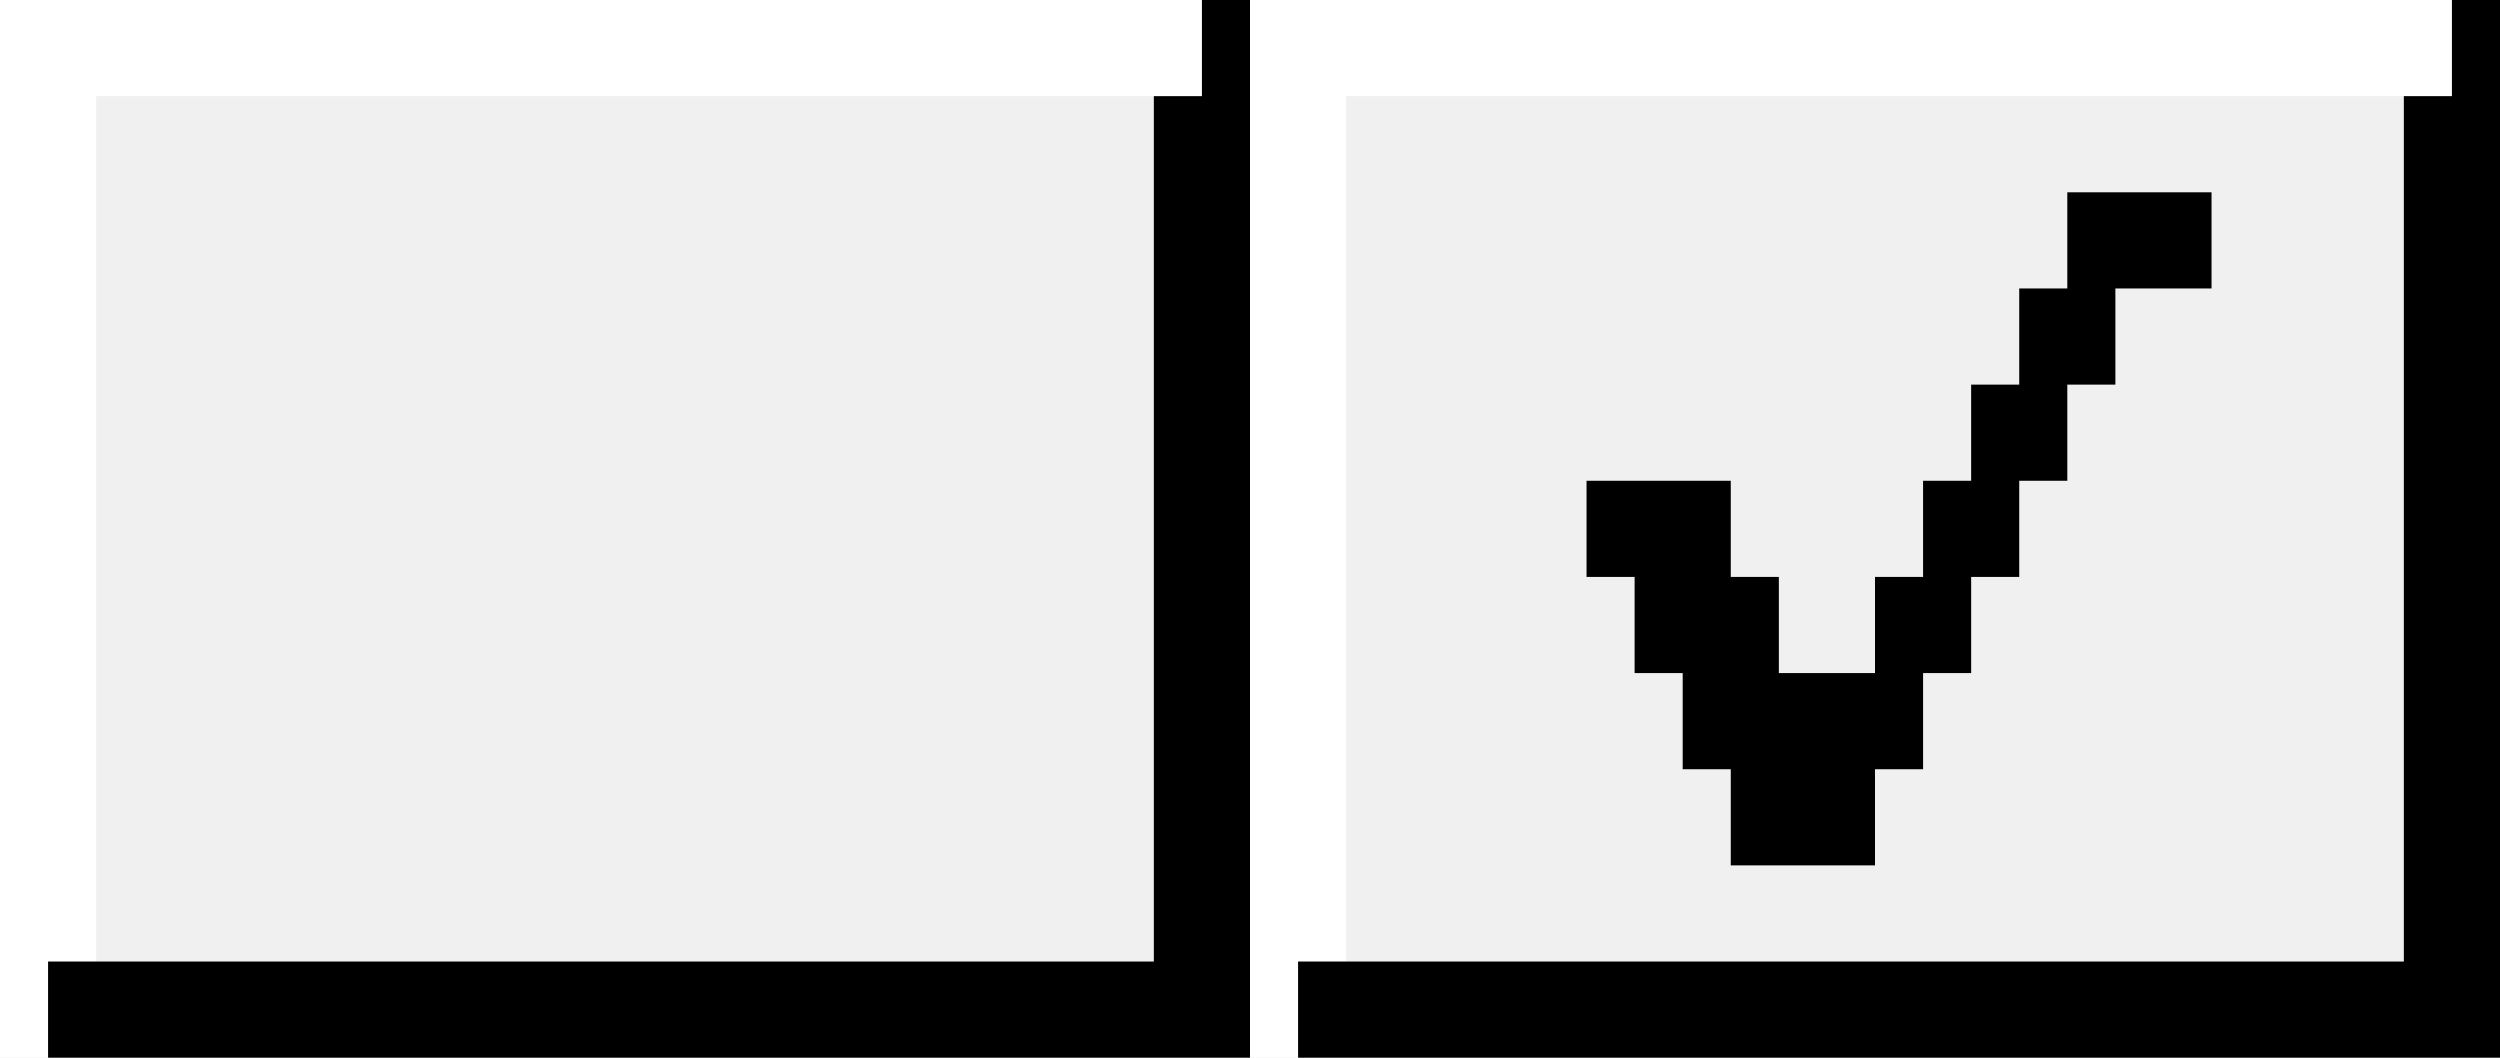
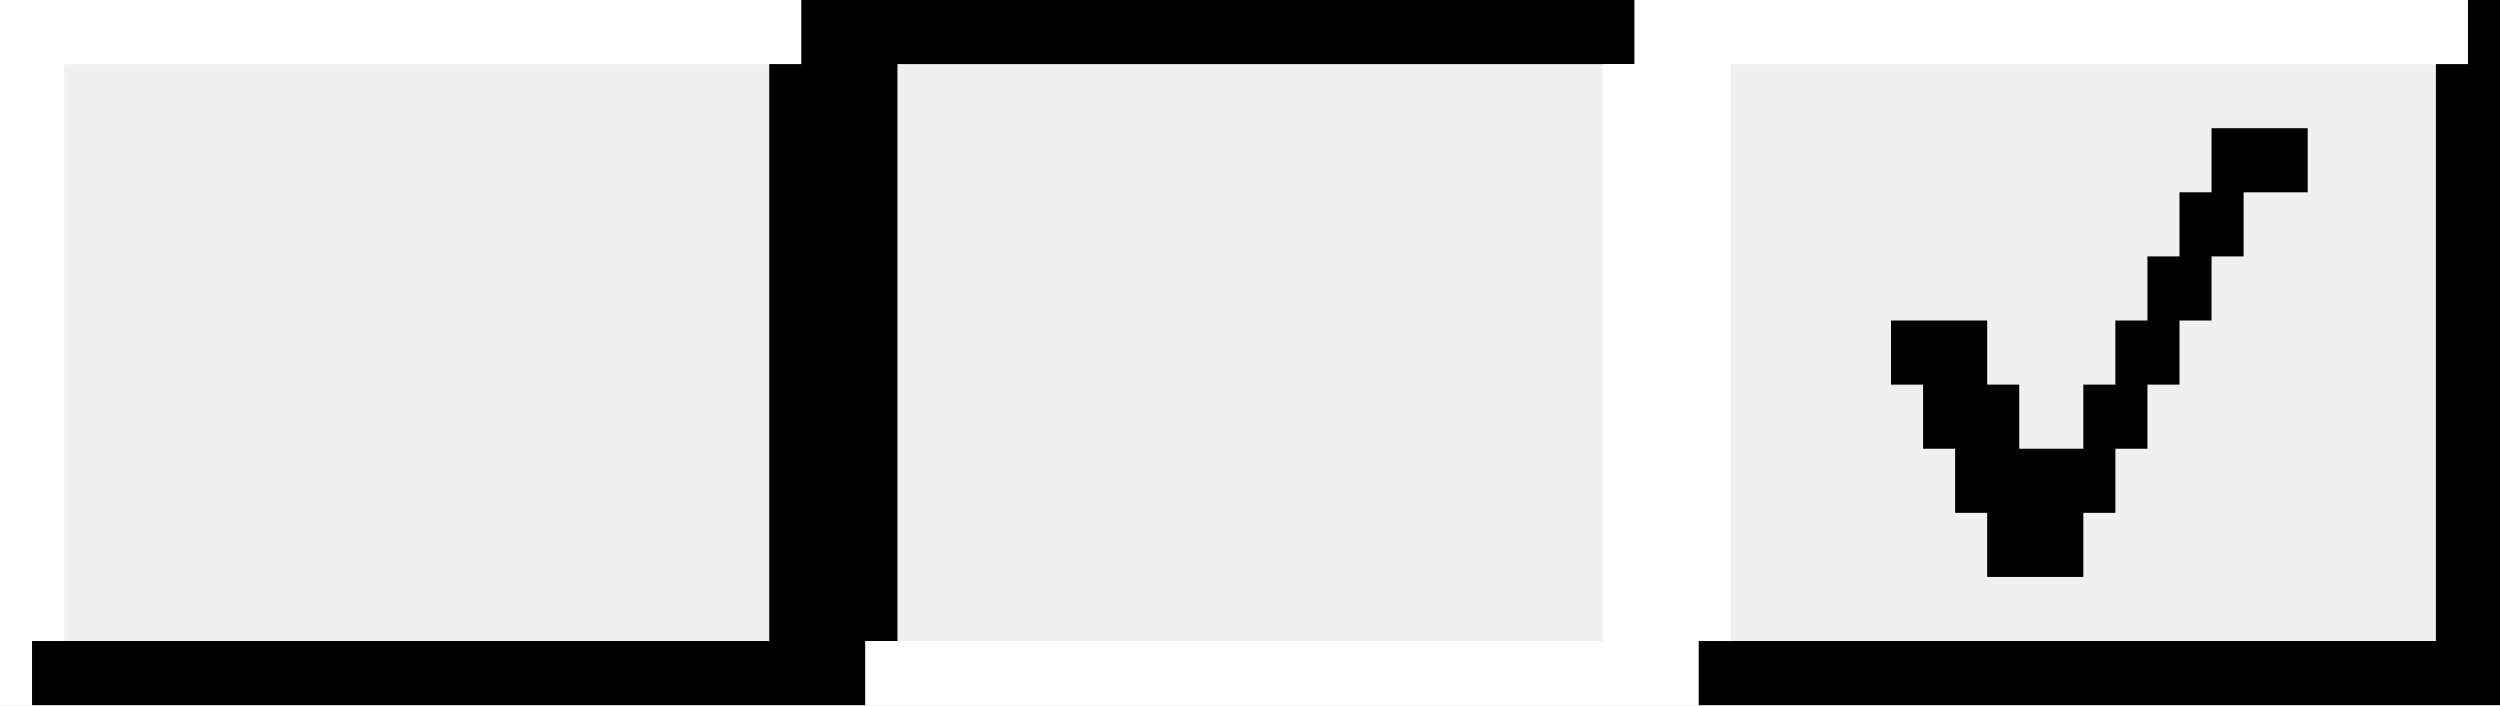
- <svg xmlns="http://www.w3.org/2000/svg" width="52" height="22">
+ <svg xmlns="http://www.w3.org/2000/svg" width="78" height="22">
  <g fill-rule="nonzero" fill="none">
    <path d="M0 0h25v2H0V0zm0 2h2v18H0V2zm0 18h1v2H0v-2z" fill="#FFF" />
-     <path d="M26 22H1v-2h25v2zm0-2h-2V2h2v18zm0-18h-1V0h1v2z" fill="#000" />
-     <path d="M26 0h25v2H26V0zm0 2h2v18h-2V2zm0 18h1v2h-1v-2z" fill="#FFF" />
-     <path d="M52 22H27v-2h25v2zm0-2h-2V2h2v18zm0-18h-1V0h1v2zm-9 2h3v2h-3V4zm-1 2h2v2h-2V6zm-1 2h2v2h-2V8zm-1 2h2v2h-2v-2zm-1 2h2v2h-2v-2zm-4 2h5v2h-5v-2zm1 2h3v2h-3v-2zm-2-4h3v2h-3v-2zm-1-2h3v2h-3v-2z" fill="#000" />
+     <path d="M26 22H1v-2h25v2zm0-2h-2V2h2v18zm0-18h-1V0h1v2zM26 0h25v2H26V0zm0 2h2v18h-2V2zm0 18h1v2h-1v-2z" fill="#000" />
+     <path d="M52 22H27v-2h25v2zm0-2h-2V2h2v18zm0-18h-1V0h1v2zM52 0h25v2H52V0zm0 2h2v18h-2V2zm0 18h1v2h-1v-2z" fill="#FFF" />
+     <path d="M78 22H53v-2h25v2zm0-2h-2V2h2v18zm0-18h-1V0h1v2zm-9 2h3v2h-3V4zm-1 2h2v2h-2V6zm-1 2h2v2h-2V8zm-1 2h2v2h-2v-2zm-1 2h2v2h-2v-2zm-4 2h5v2h-5v-2zm1 2h3v2h-3v-2zm-2-4h3v2h-3v-2zm-1-2h3v2h-3v-2z" fill="#000" />
  </g>
</svg>
